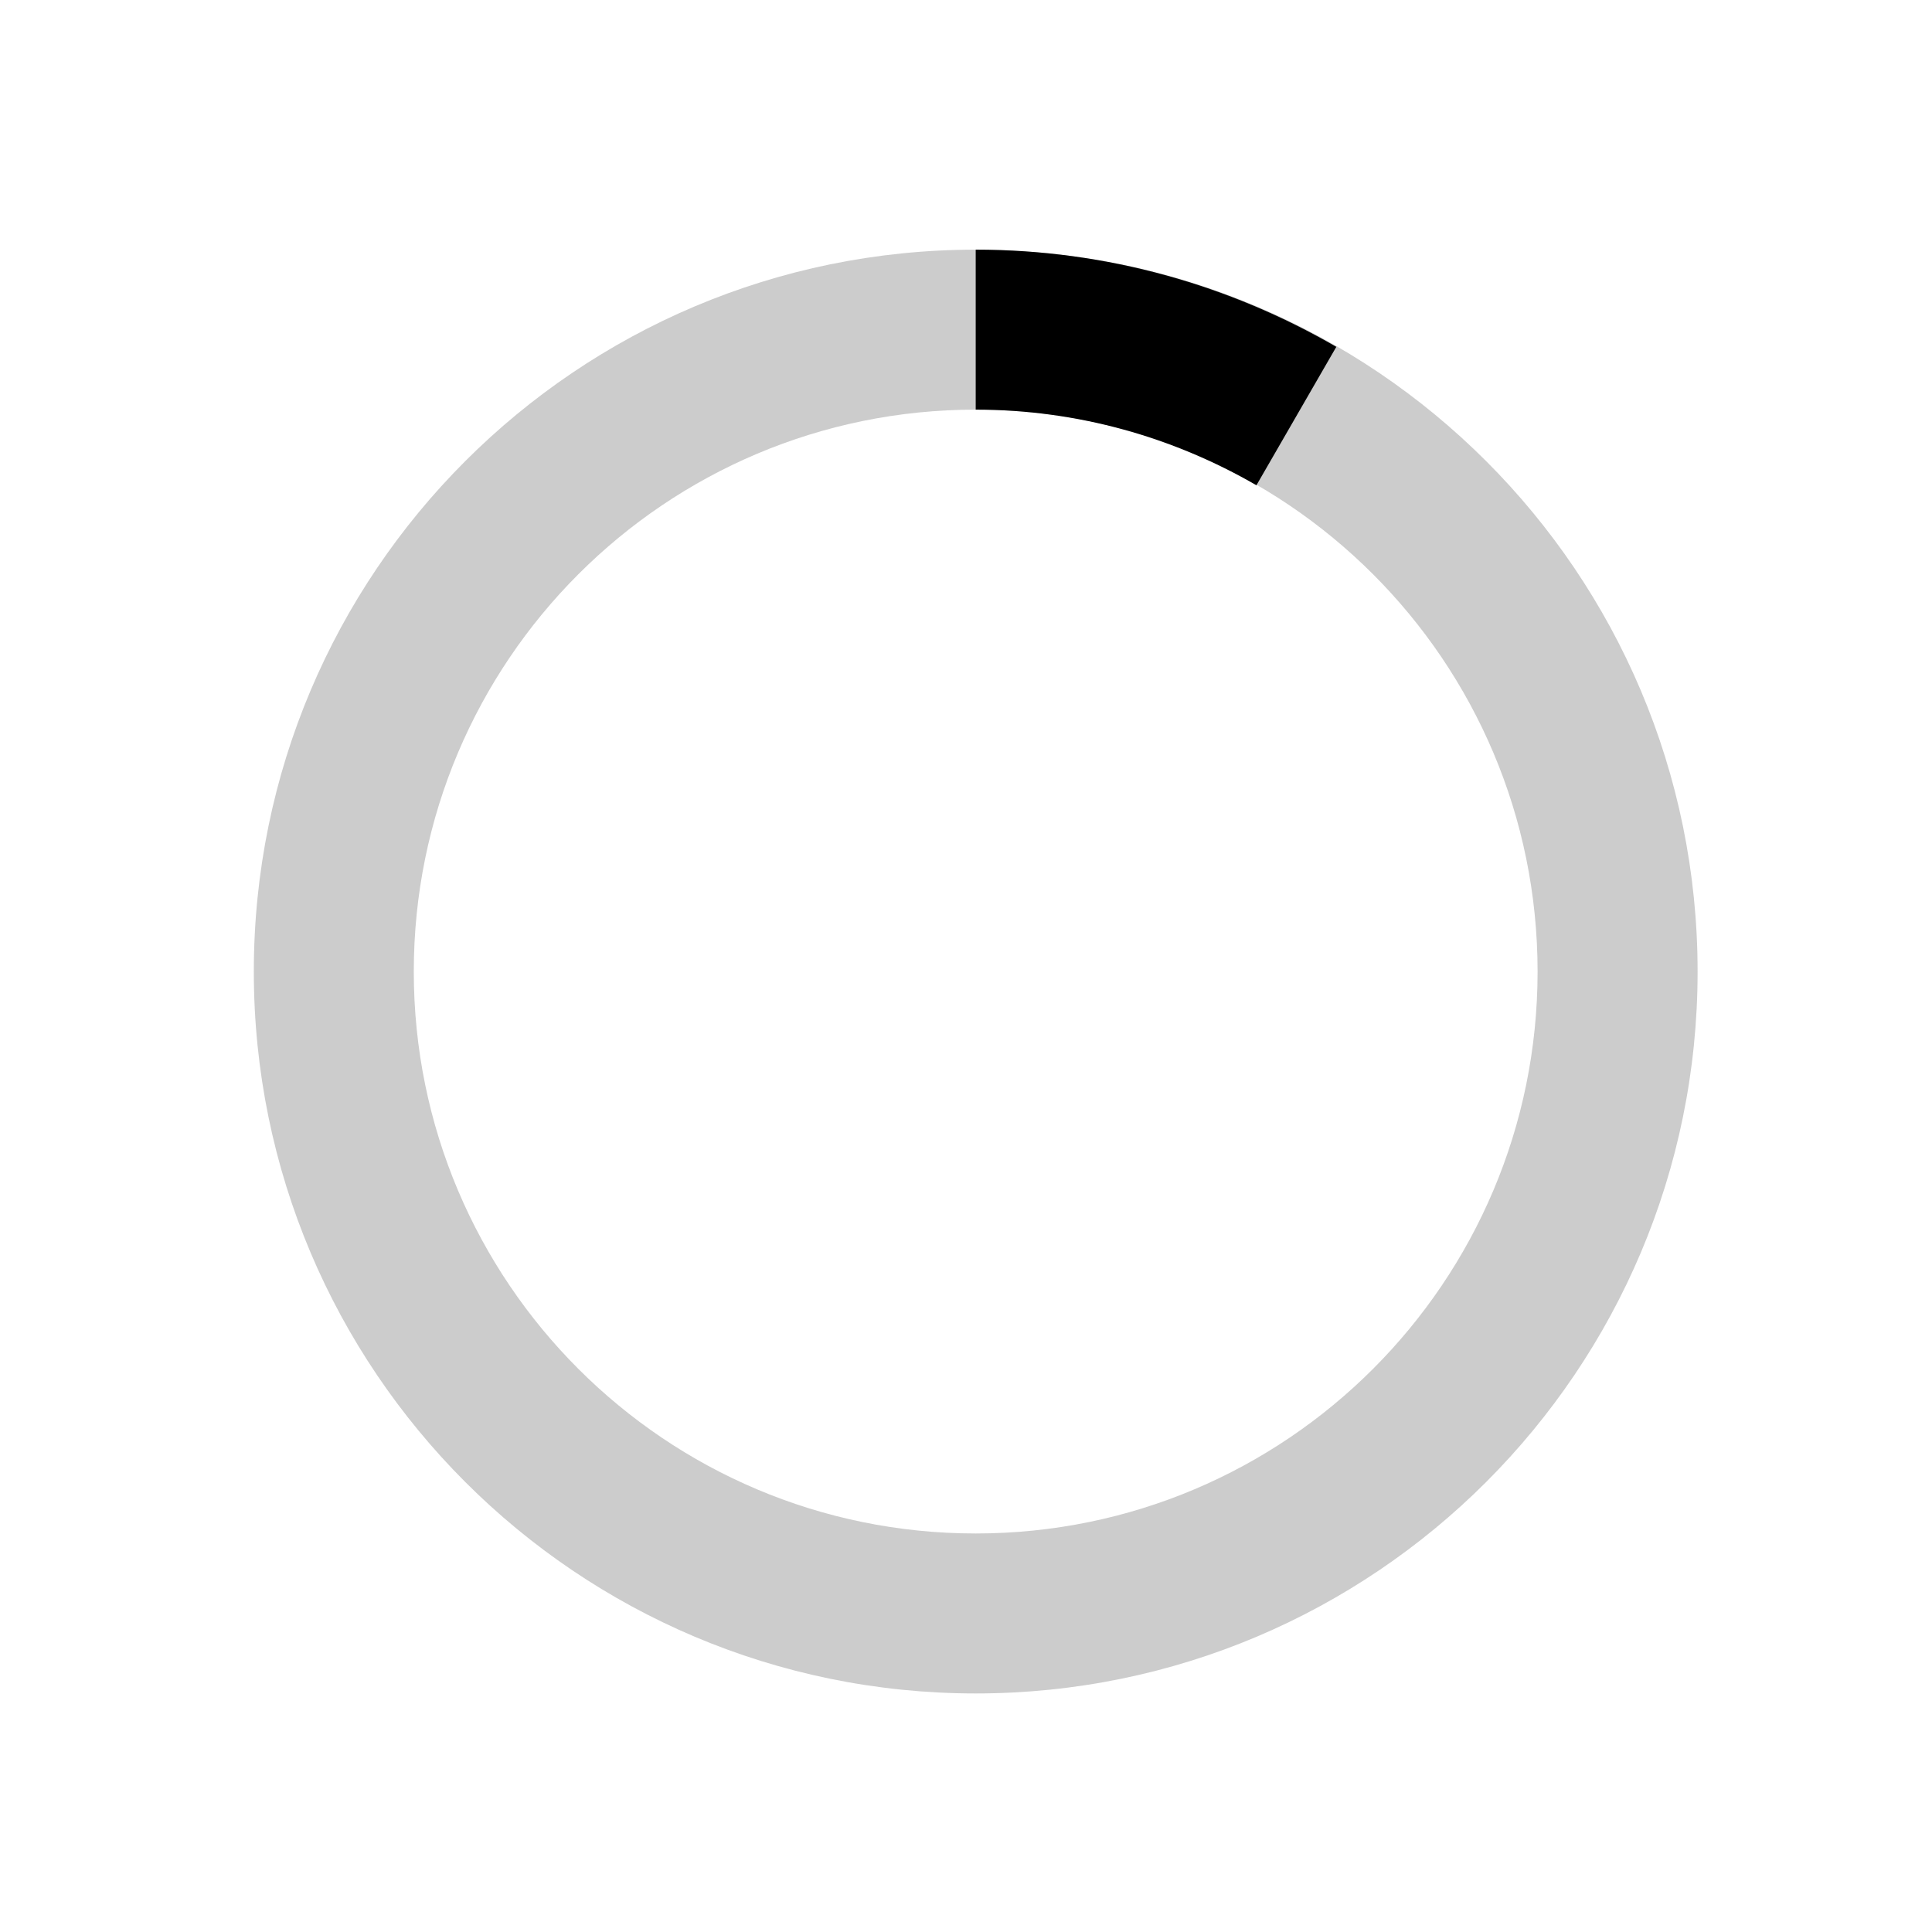
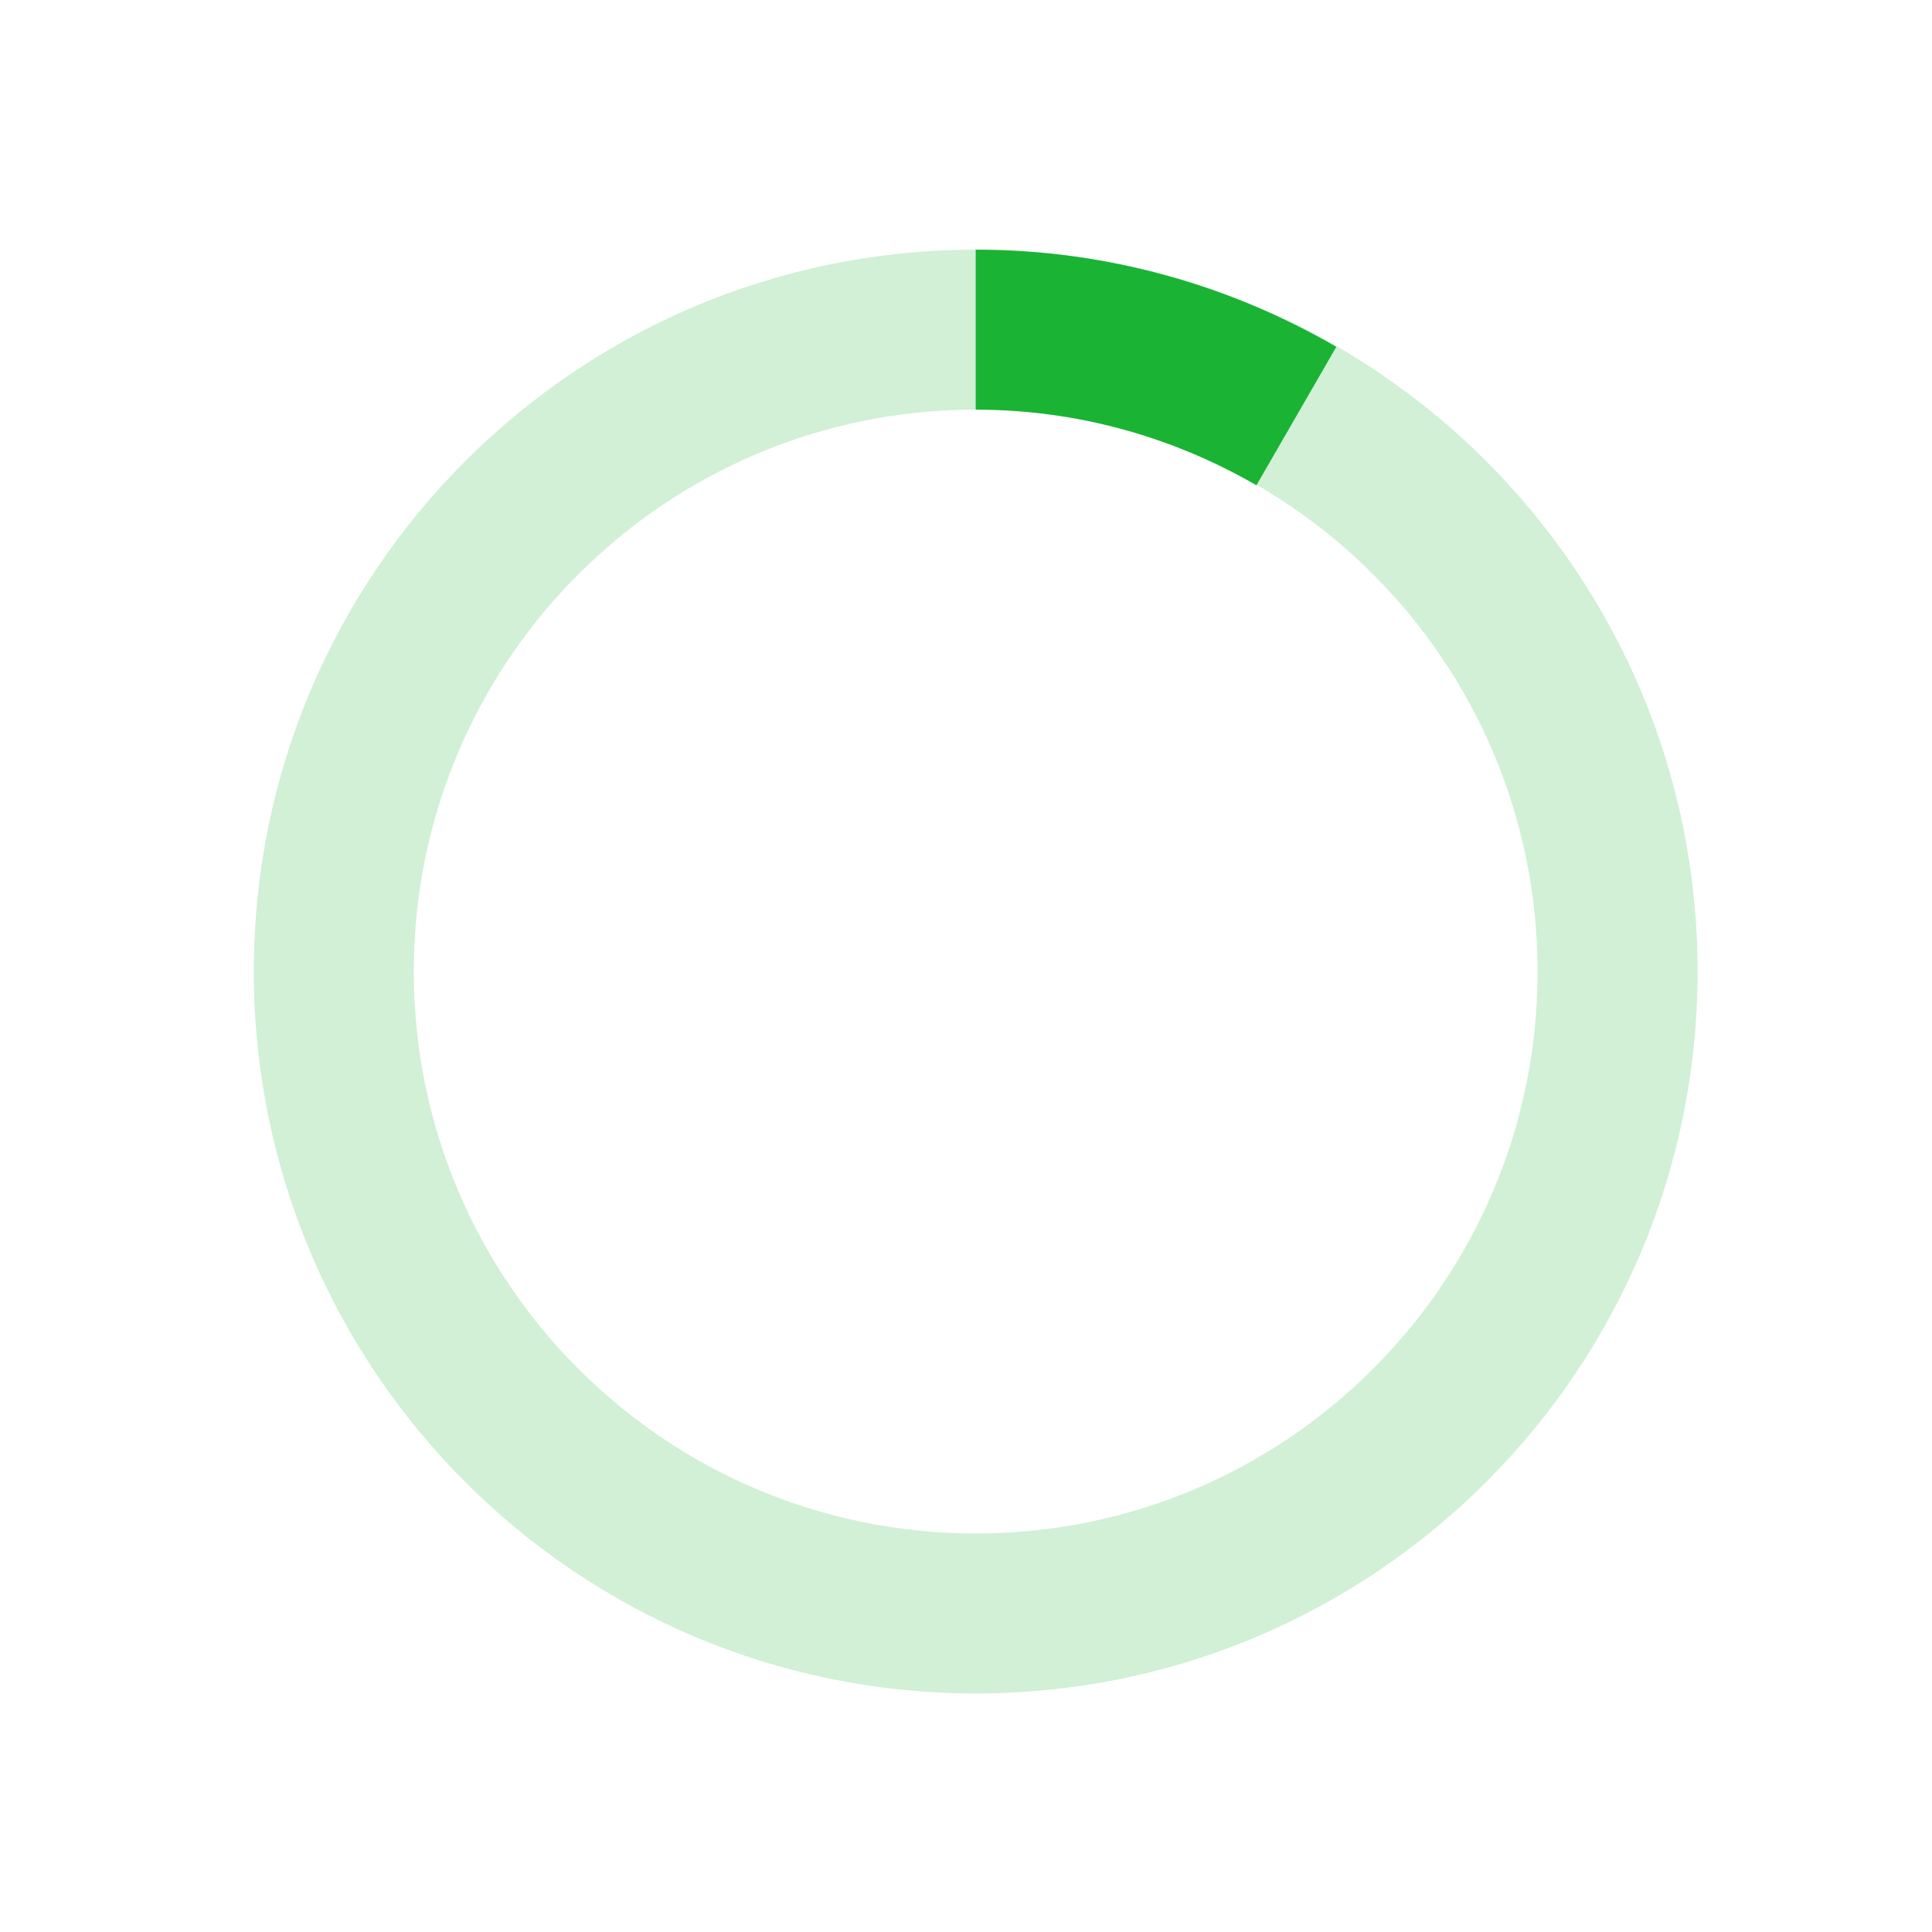
<svg xmlns="http://www.w3.org/2000/svg" version="1.1" id="loader-1" x="0px" y="0px" width="40px" height="40px" viewBox="0 0 40 40" enable-background="new 0 0 40 40" xml:space="preserve">
-   <path opacity="0.2" fill="#000" d="M20.201,5.169c-8.254,0-14.946,6.692-14.946,14.946c0,8.255,6.692,14.946,14.946,14.946     s14.946-6.691,14.946-14.946C35.146,11.861,28.455,5.169,20.201,5.169z M20.201,31.749c-6.425,0-11.634-5.208-11.634-11.634     c0-6.425,5.209-11.634,11.634-11.634c6.425,0,11.633,5.209,11.633,11.634C31.834,26.541,26.626,31.749,20.201,31.749z" />
-   <path fill="#000" d="M26.013,10.047l1.654-2.866c-2.198-1.272-4.743-2.012-7.466-2.012h0v3.312h0     C22.32,8.481,24.301,9.057,26.013,10.047z">
+   <path opacity="0.2" fill="#1ab334" d="M20.201,5.169c-8.254,0-14.946,6.692-14.946,14.946c0,8.255,6.692,14.946,14.946,14.946     s14.946-6.691,14.946-14.946C35.146,11.861,28.455,5.169,20.201,5.169z M20.201,31.749c-6.425,0-11.634-5.208-11.634-11.634     c0-6.425,5.209-11.634,11.634-11.634c6.425,0,11.633,5.209,11.633,11.634C31.834,26.541,26.626,31.749,20.201,31.749z" />
+   <path fill="#1ab334" d="M26.013,10.047l1.654-2.866c-2.198-1.272-4.743-2.012-7.466-2.012h0v3.312h0     C22.32,8.481,24.301,9.057,26.013,10.047z">
    <animateTransform attributeType="xml" attributeName="transform" type="rotate" from="0 20 20" to="360 20 20" dur="0.5s" repeatCount="indefinite" />
  </path>
</svg>
